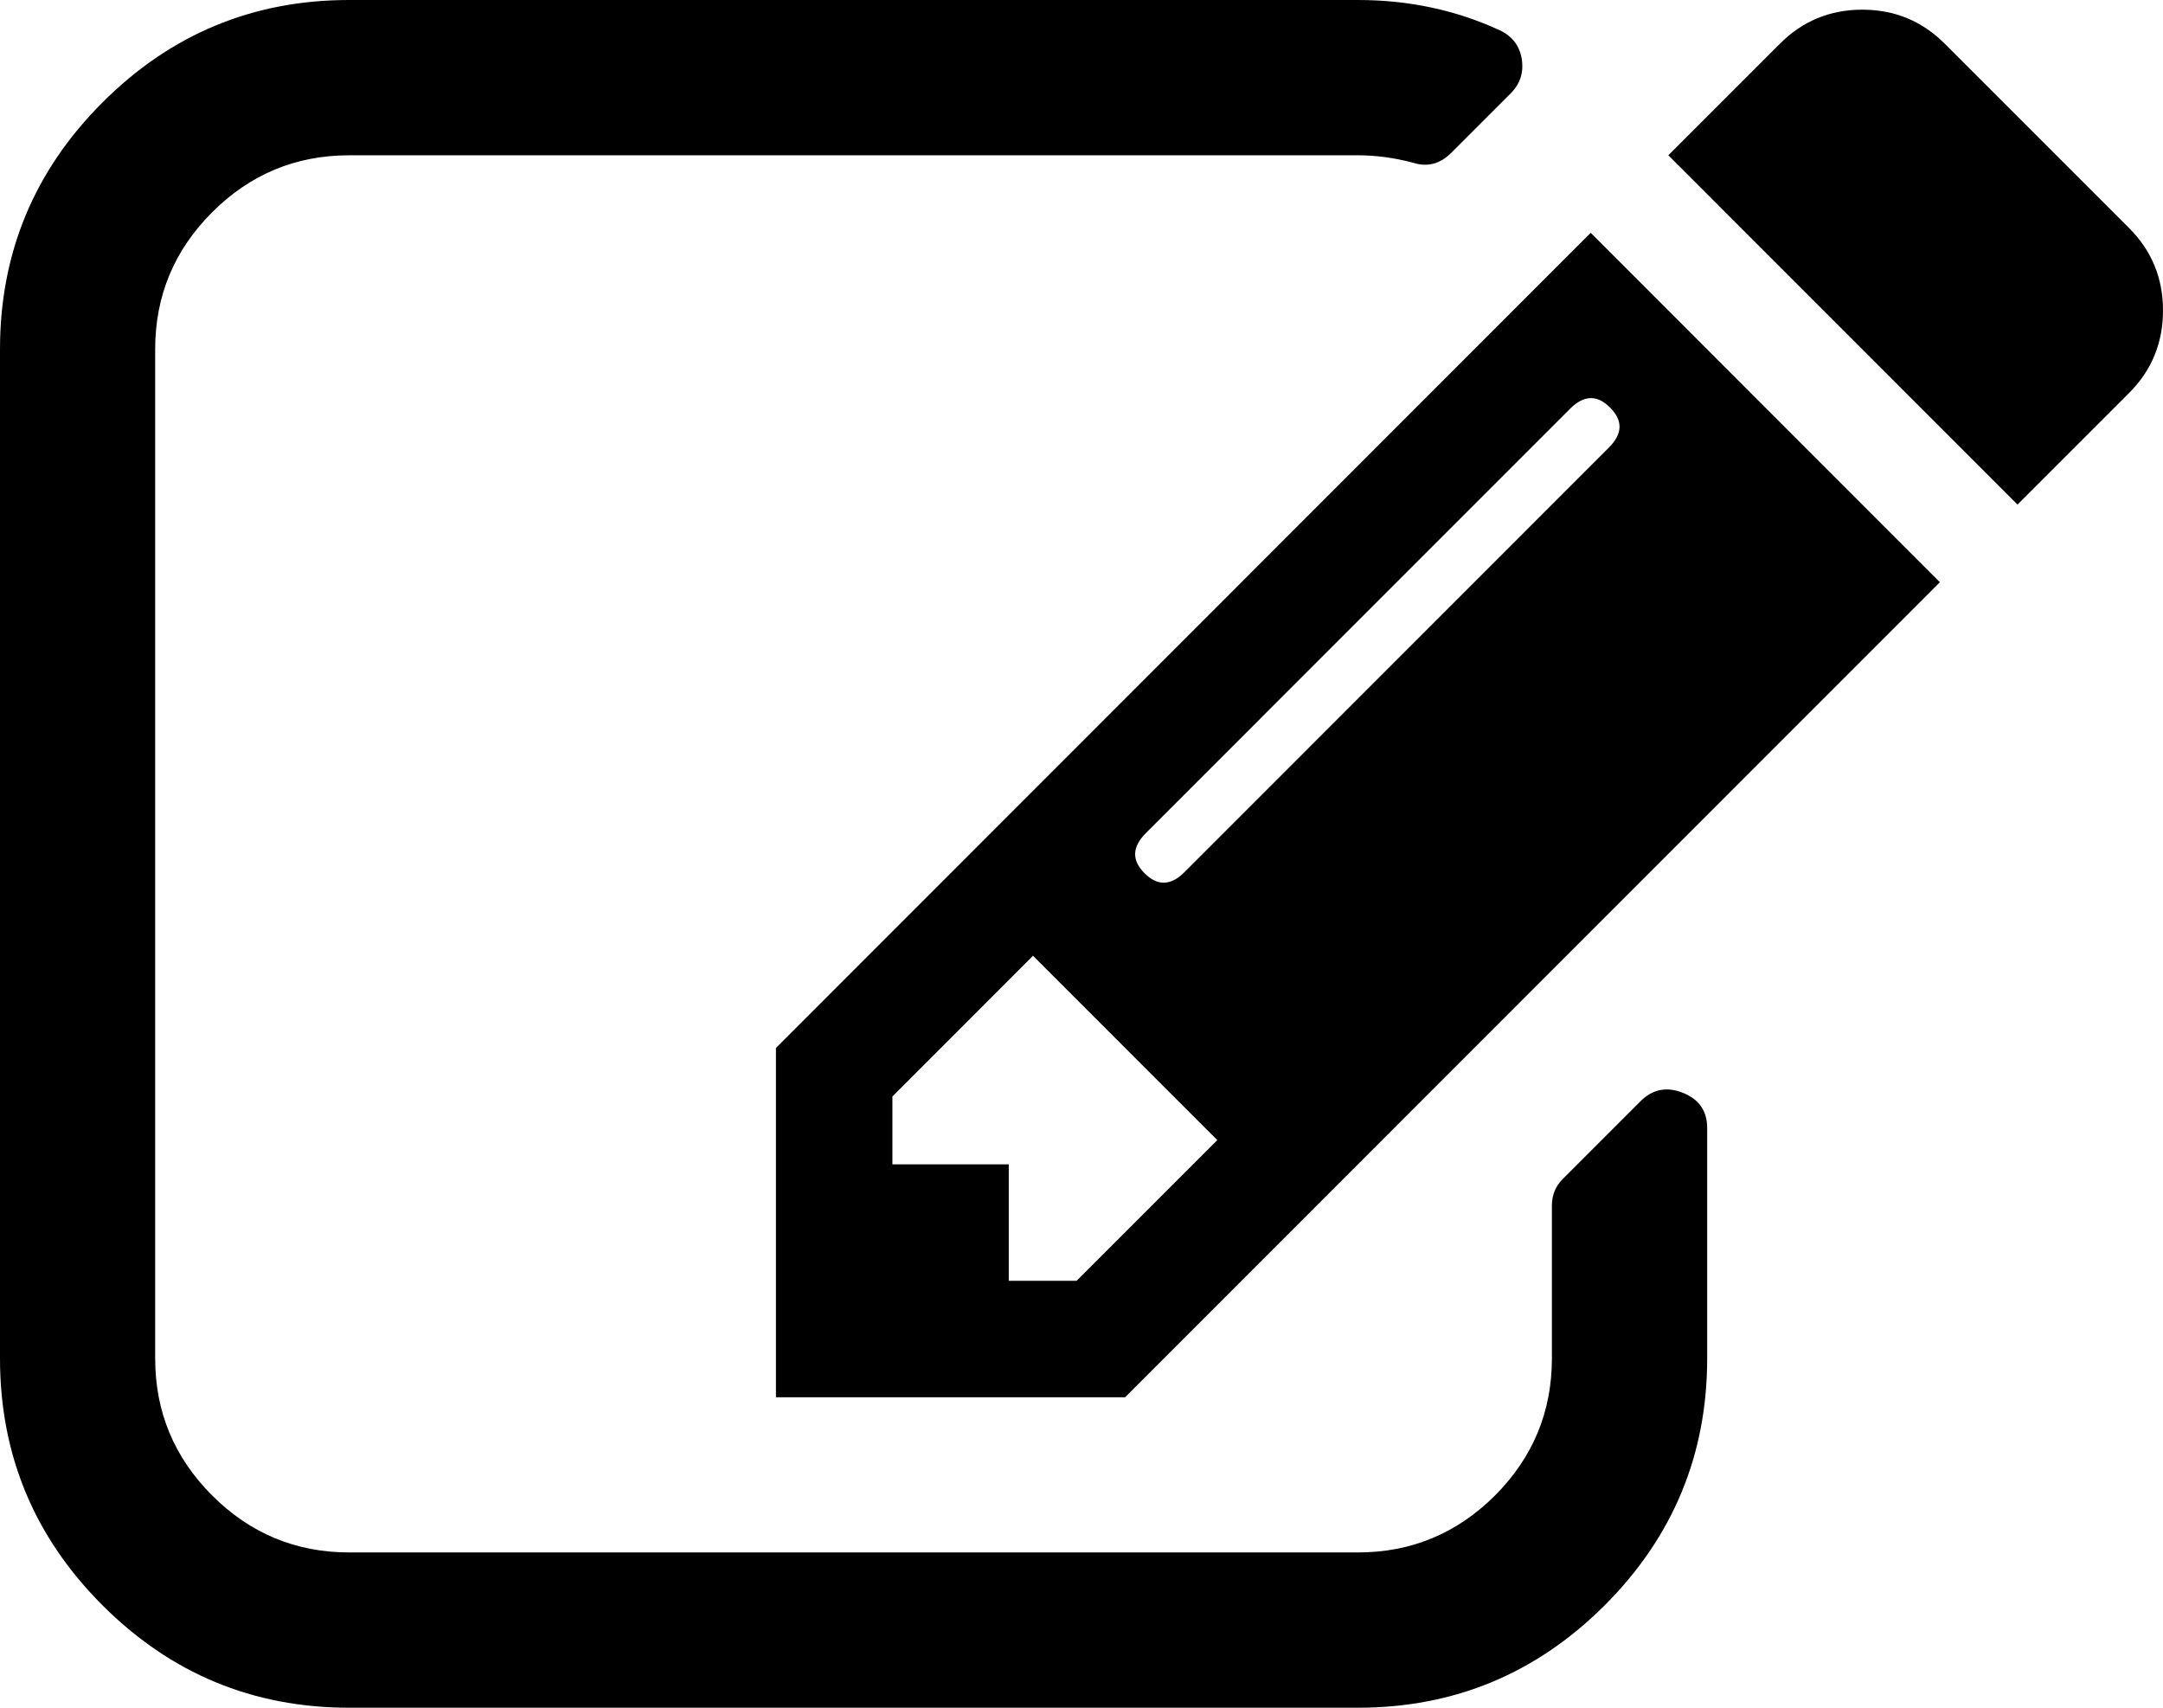
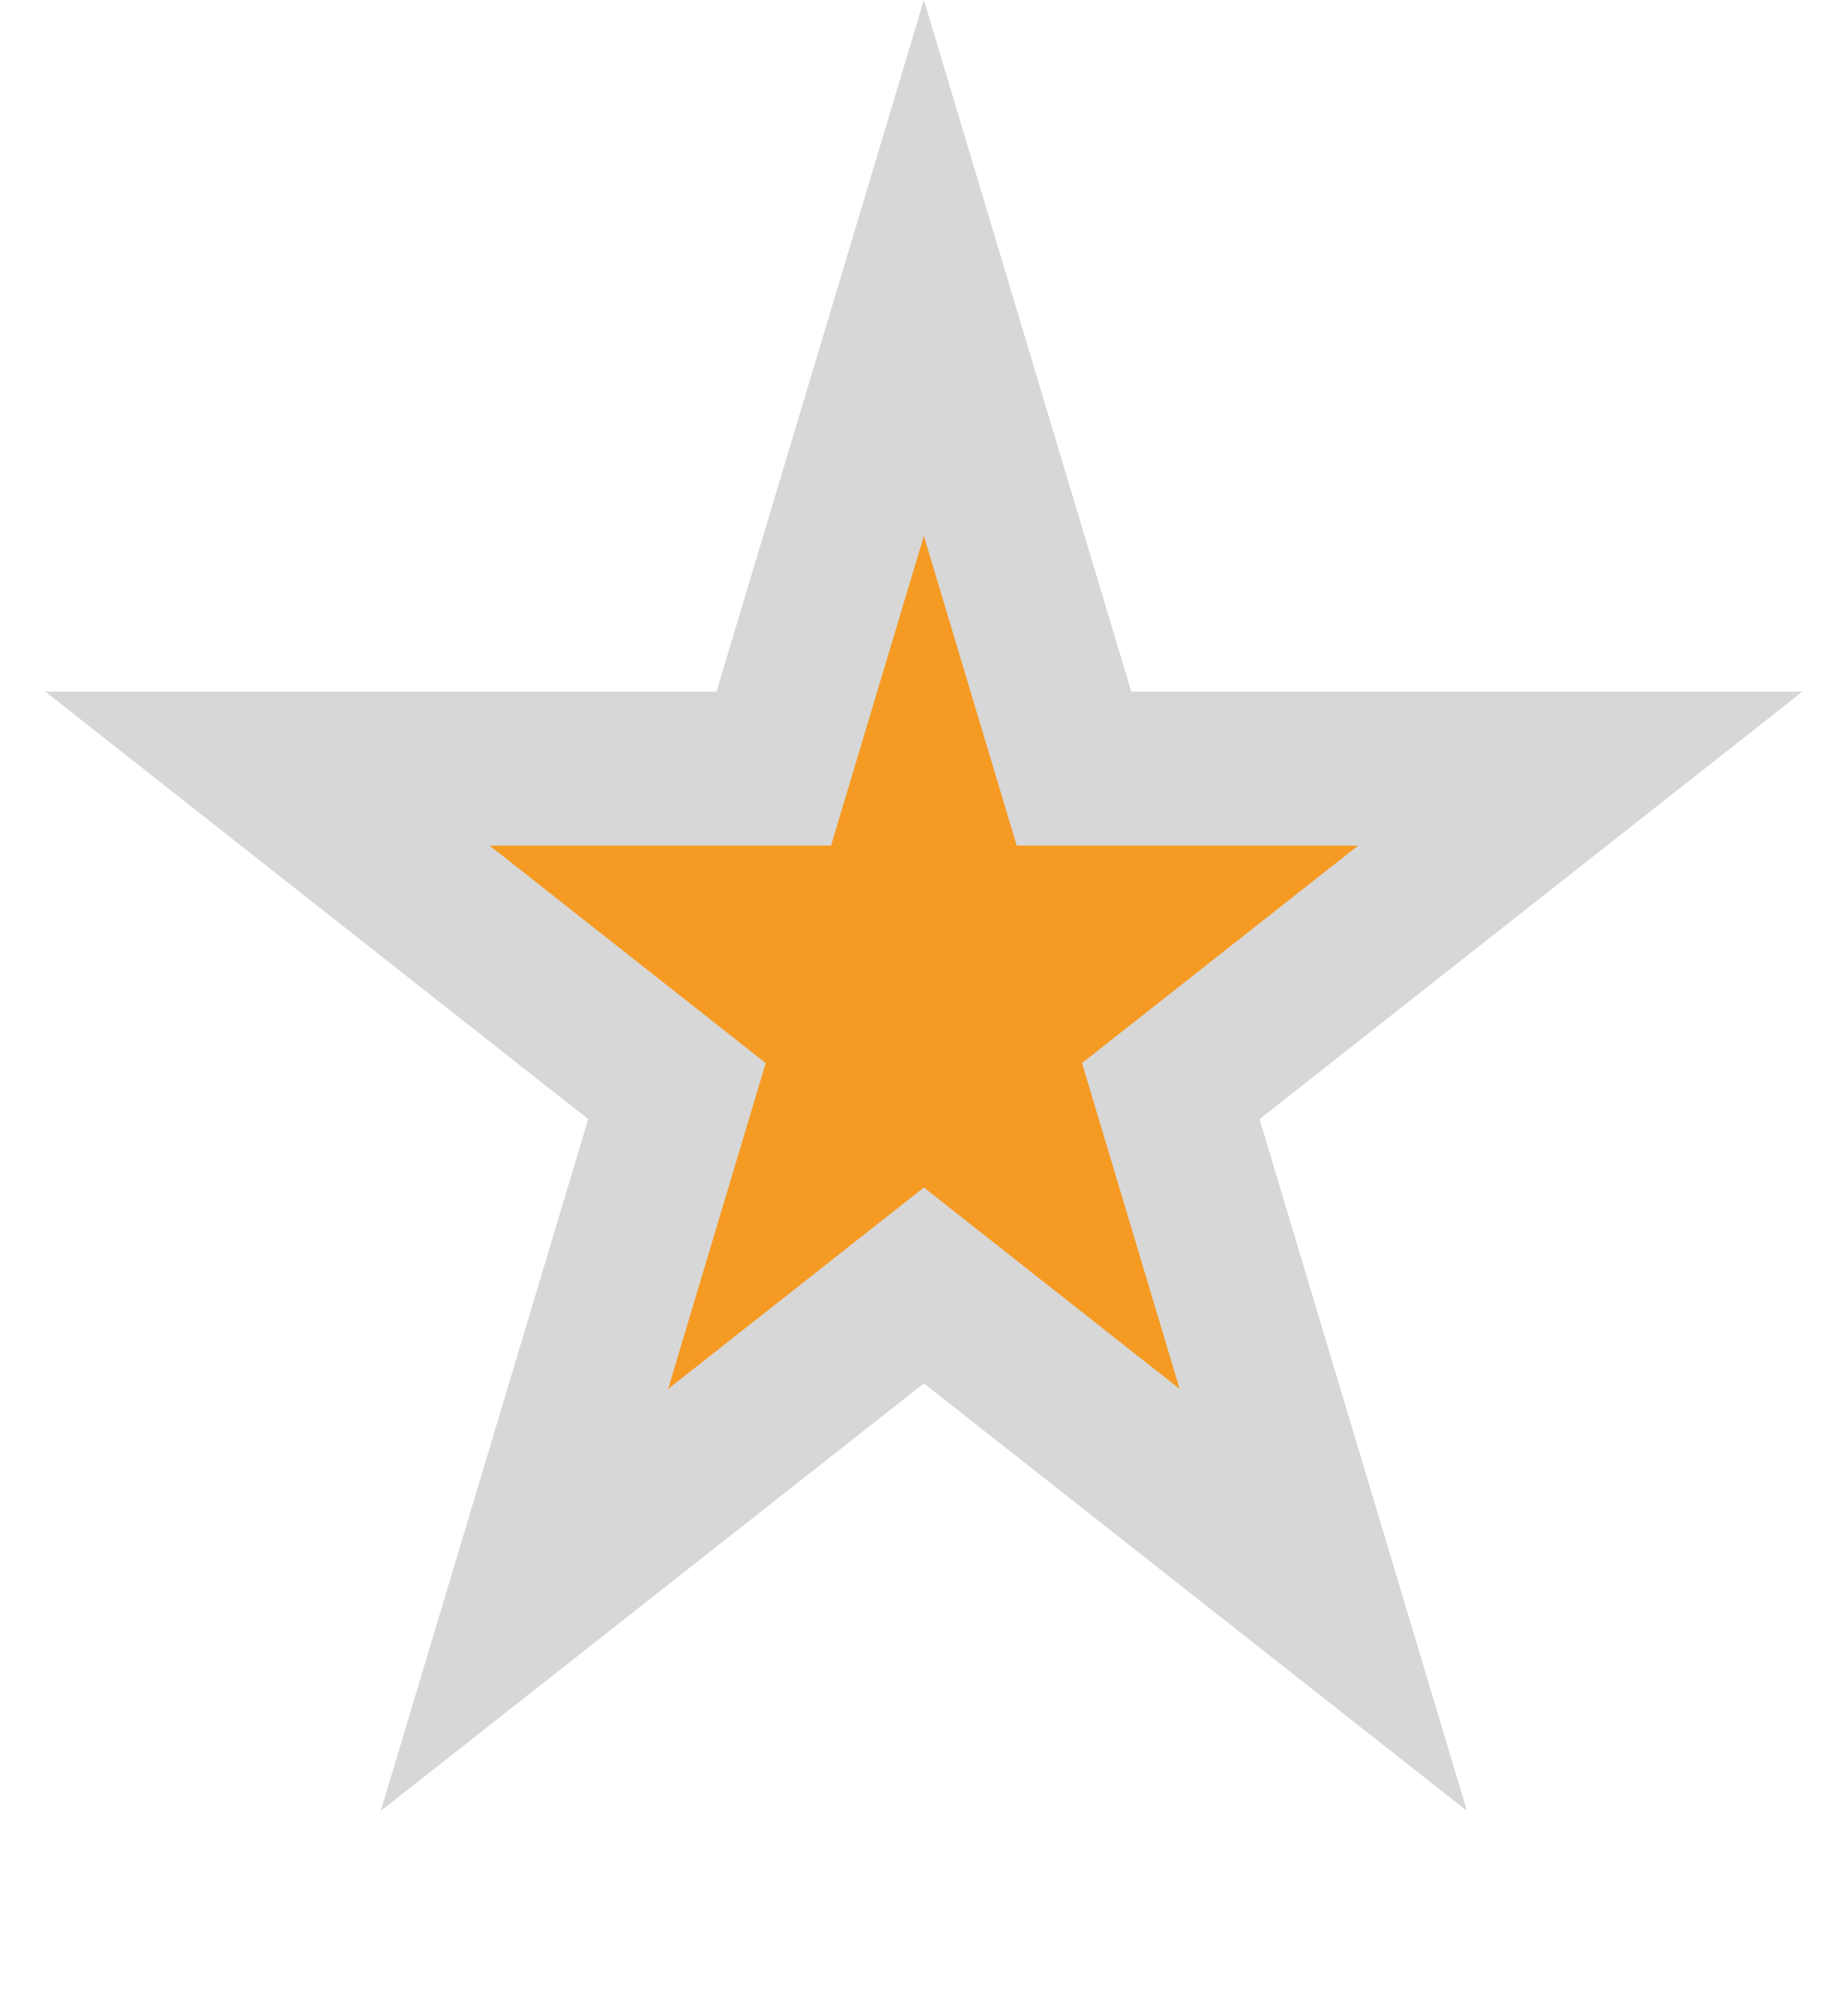
- <svg xmlns="http://www.w3.org/2000/svg" version="1.1" width="19px" height="15px">
-   <g transform="matrix(1 0 0 1 -337 -408 )">
-     <path d="M 8.861 11.25  L 9.457 11.25  L 10.693 10.014  L 9.074 8.395  L 7.839 9.631  L 7.839 10.227  L 8.861 10.227  L 8.861 11.25  Z M 14.133 3.931  C 14.254 3.81  14.257 3.693  14.143 3.58  C 14.03 3.466  13.913 3.469  13.792 3.59  L 10.064 7.319  C 9.944 7.44  9.94 7.557  10.054 7.67  C 10.167 7.784  10.285 7.781  10.405 7.66  L 14.133 3.931  Z M 14.783 9.599  C 14.925 9.656  14.996 9.759  14.996 9.908  L 14.996 11.932  C 14.996 12.777  14.696 13.5  14.096 14.1  C 13.496 14.7  12.773 15  11.928 15  L 3.067 15  C 2.222 15  1.5 14.7  0.9 14.1  C 0.3 13.5  0 12.777  0 11.932  L 0 3.068  C 0 2.223  0.3 1.5  0.9 0.9  C 1.5 0.3  2.222 0  3.067 0  L 11.928 0  C 12.376 0  12.791 0.089  13.174 0.266  C 13.281 0.316  13.345 0.398  13.366 0.511  C 13.387 0.632  13.355 0.735  13.27 0.82  L 12.748 1.342  C 12.649 1.442  12.535 1.47  12.408 1.428  C 12.244 1.385  12.084 1.364  11.928 1.364  L 3.067 1.364  C 2.599 1.364  2.197 1.531  1.864 1.864  C 1.53 2.198  1.363 2.599  1.363 3.068  L 1.363 11.932  C 1.363 12.401  1.53 12.802  1.864 13.136  C 2.197 13.469  2.599 13.636  3.067 13.636  L 11.928 13.636  C 12.397 13.636  12.798 13.469  13.132 13.136  C 13.465 12.802  13.632 12.401  13.632 11.932  L 13.632 10.589  C 13.632 10.497  13.664 10.419  13.728 10.355  L 14.41 9.673  C 14.516 9.567  14.641 9.542  14.783 9.599  Z M 6.816 9.205  L 13.973 2.045  L 17.04 5.114  L 9.883 12.273  L 6.816 12.273  L 6.816 9.205  Z M 19 2.727  C 19 3.011  18.901 3.253  18.702 3.452  L 17.722 4.432  L 14.655 1.364  L 15.635 0.384  C 15.833 0.185  16.075 0.085  16.359 0.085  C 16.643 0.085  16.884 0.185  17.083 0.384  L 18.702 2.003  C 18.901 2.202  19 2.443  19 2.727  Z " fill-rule="nonzero" fill="#000000" stroke="none" transform="matrix(1 0 0 1 337 408 )" />
+ <svg xmlns="http://www.w3.org/2000/svg" version="1.1" width="12px" height="13px">
+   <g transform="matrix(1 0 0 1 -499 -308 )">
+     <path d="M 504.025 312.991  L 505 309.74  L 505.975 312.991  L 509.263 312.991  L 506.603 315.085  L 507.594 318.389  L 505 316.347  L 502.406 318.389  L 503.397 315.085  L 500.737 312.991  L 504.025 312.991  Z " fill-rule="nonzero" fill="#f59a23" stroke="none" />
+     <path d="M 503.653 312.491  L 505 308  L 506.347 312.491  L 510.706 312.491  L 507.18 315.267  L 508.527 319.759  L 505 316.983  L 501.473 319.759  L 502.82 315.267  L 499.294 312.491  L 503.653 312.491  Z M 505 311.48  L 504.397 313.491  L 502.18 313.491  L 503.973 314.903  L 503.339 317.019  L 505 315.711  L 506.661 317.019  L 506.027 314.903  L 507.82 313.491  L 505.603 313.491  L 505 311.48  Z " fill-rule="nonzero" fill="#d7d7d7" stroke="none" />
  </g>
</svg>
